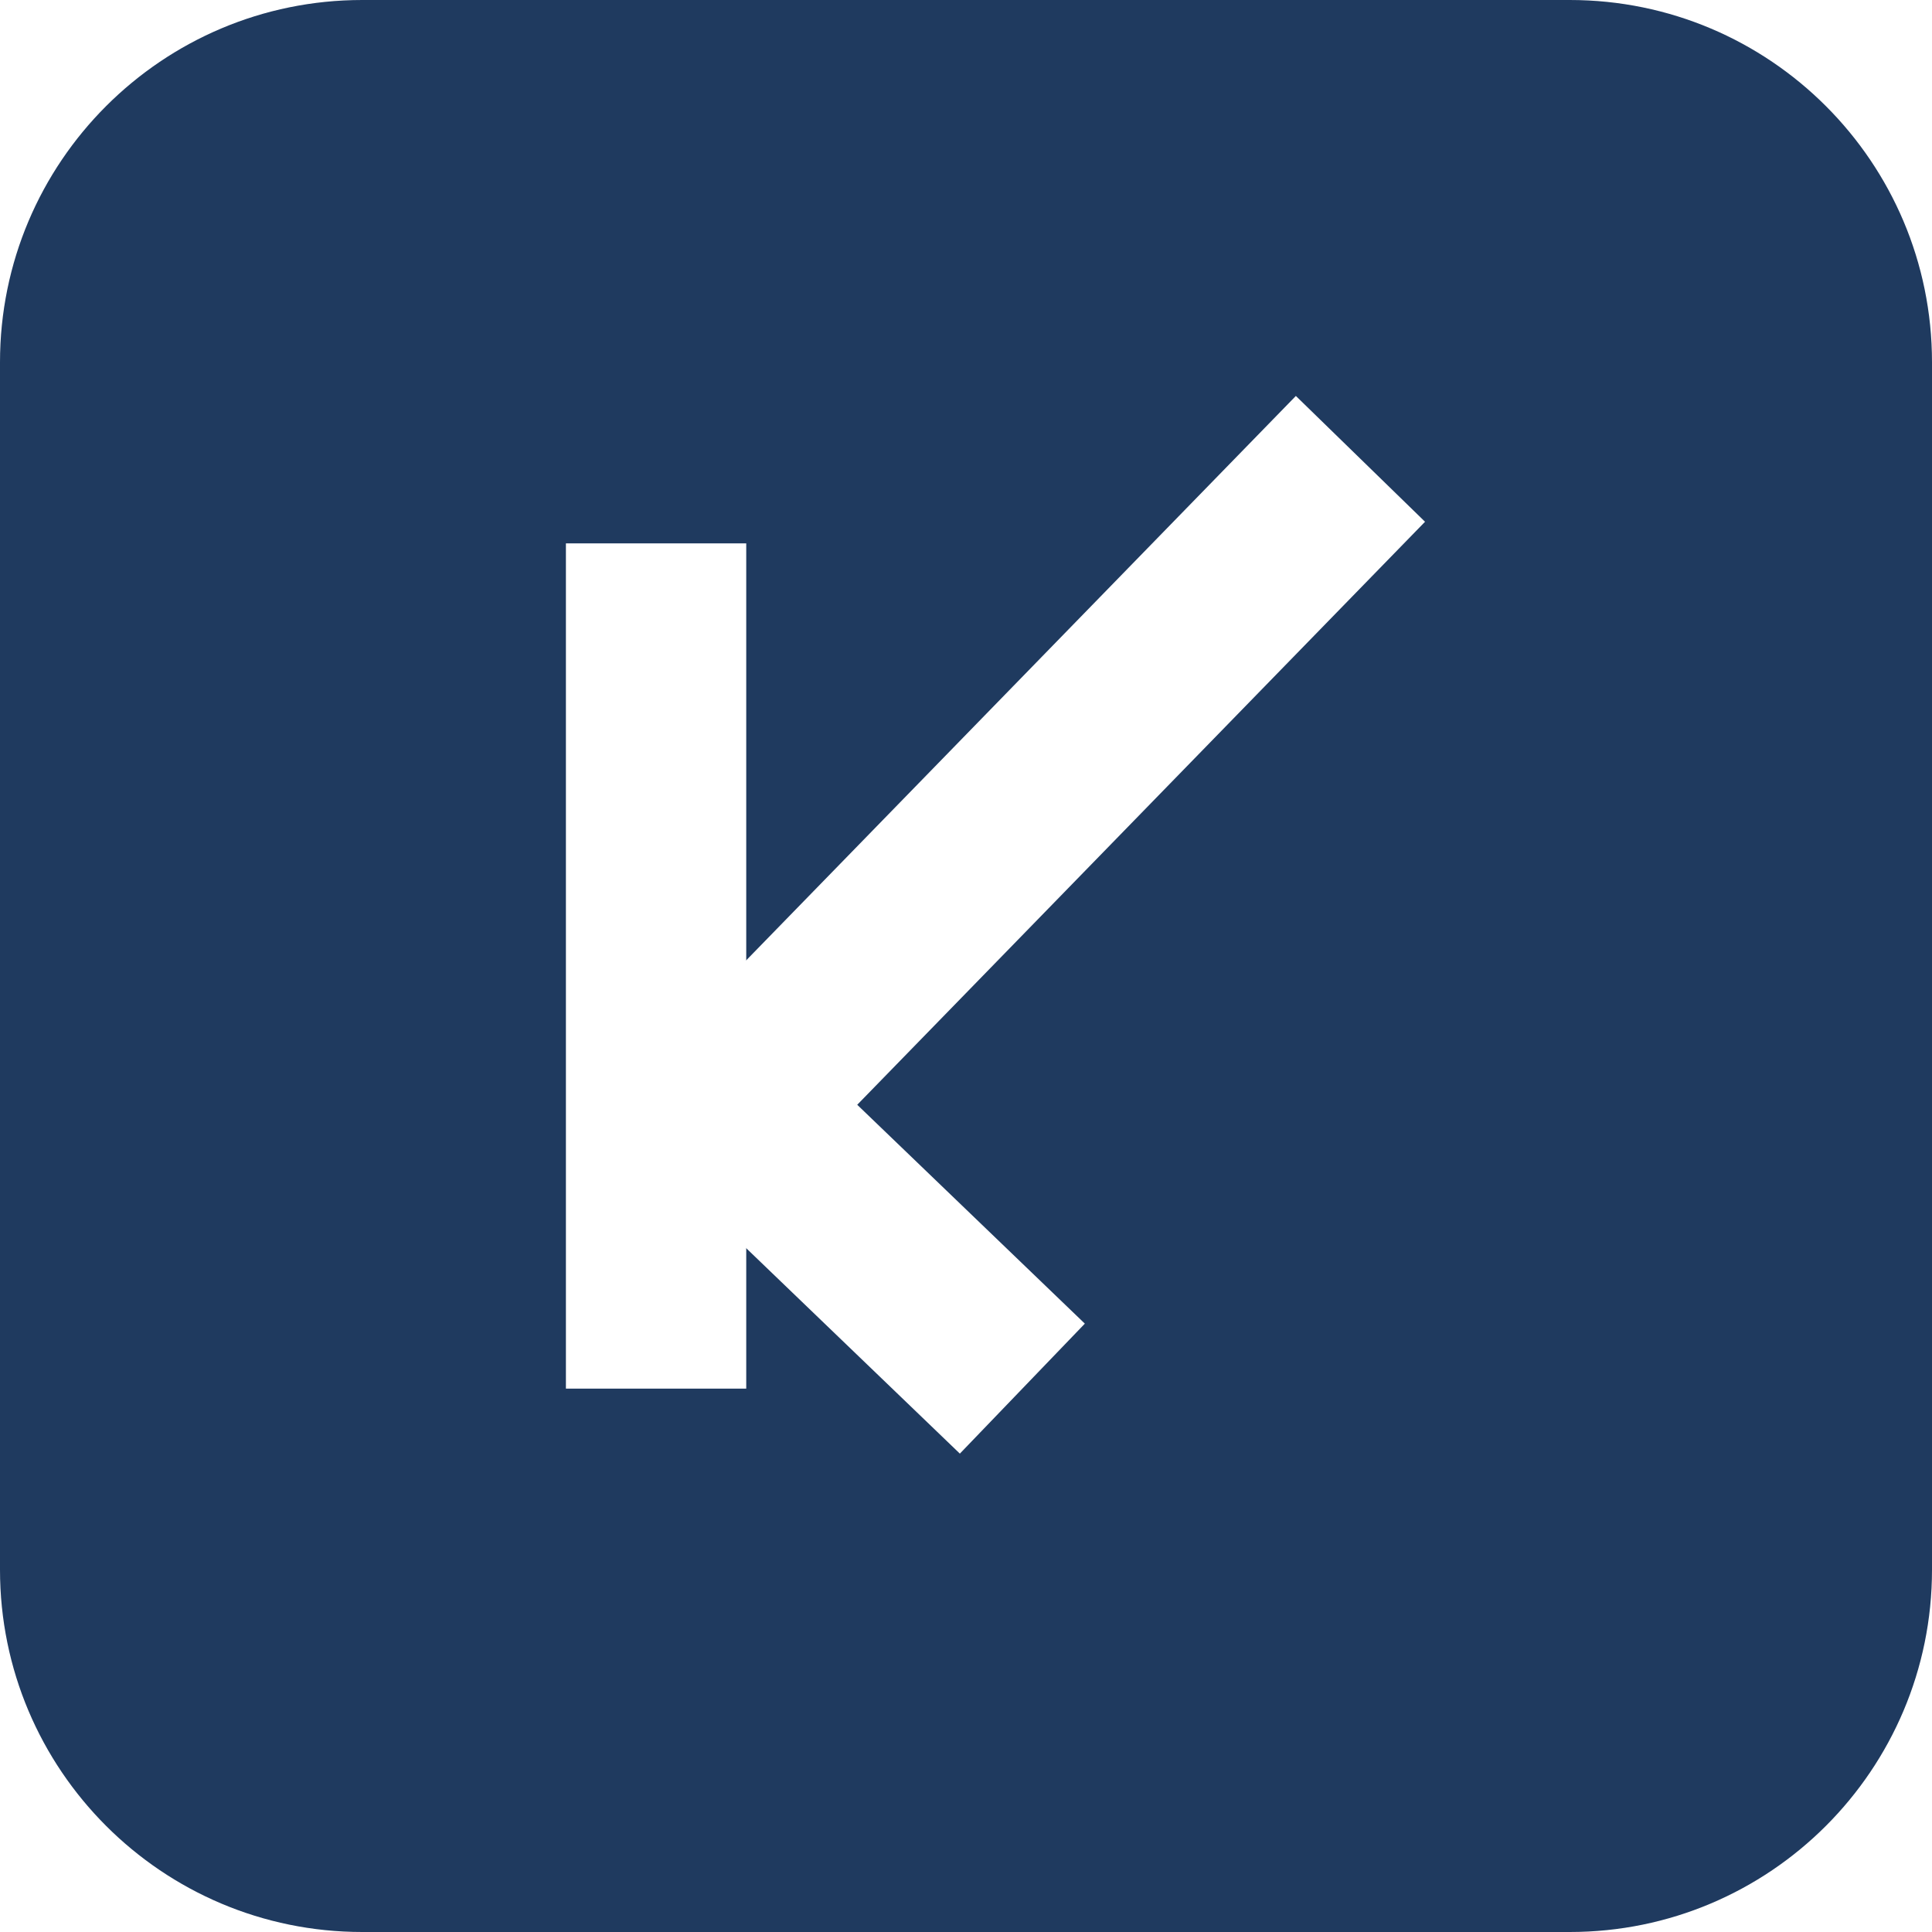
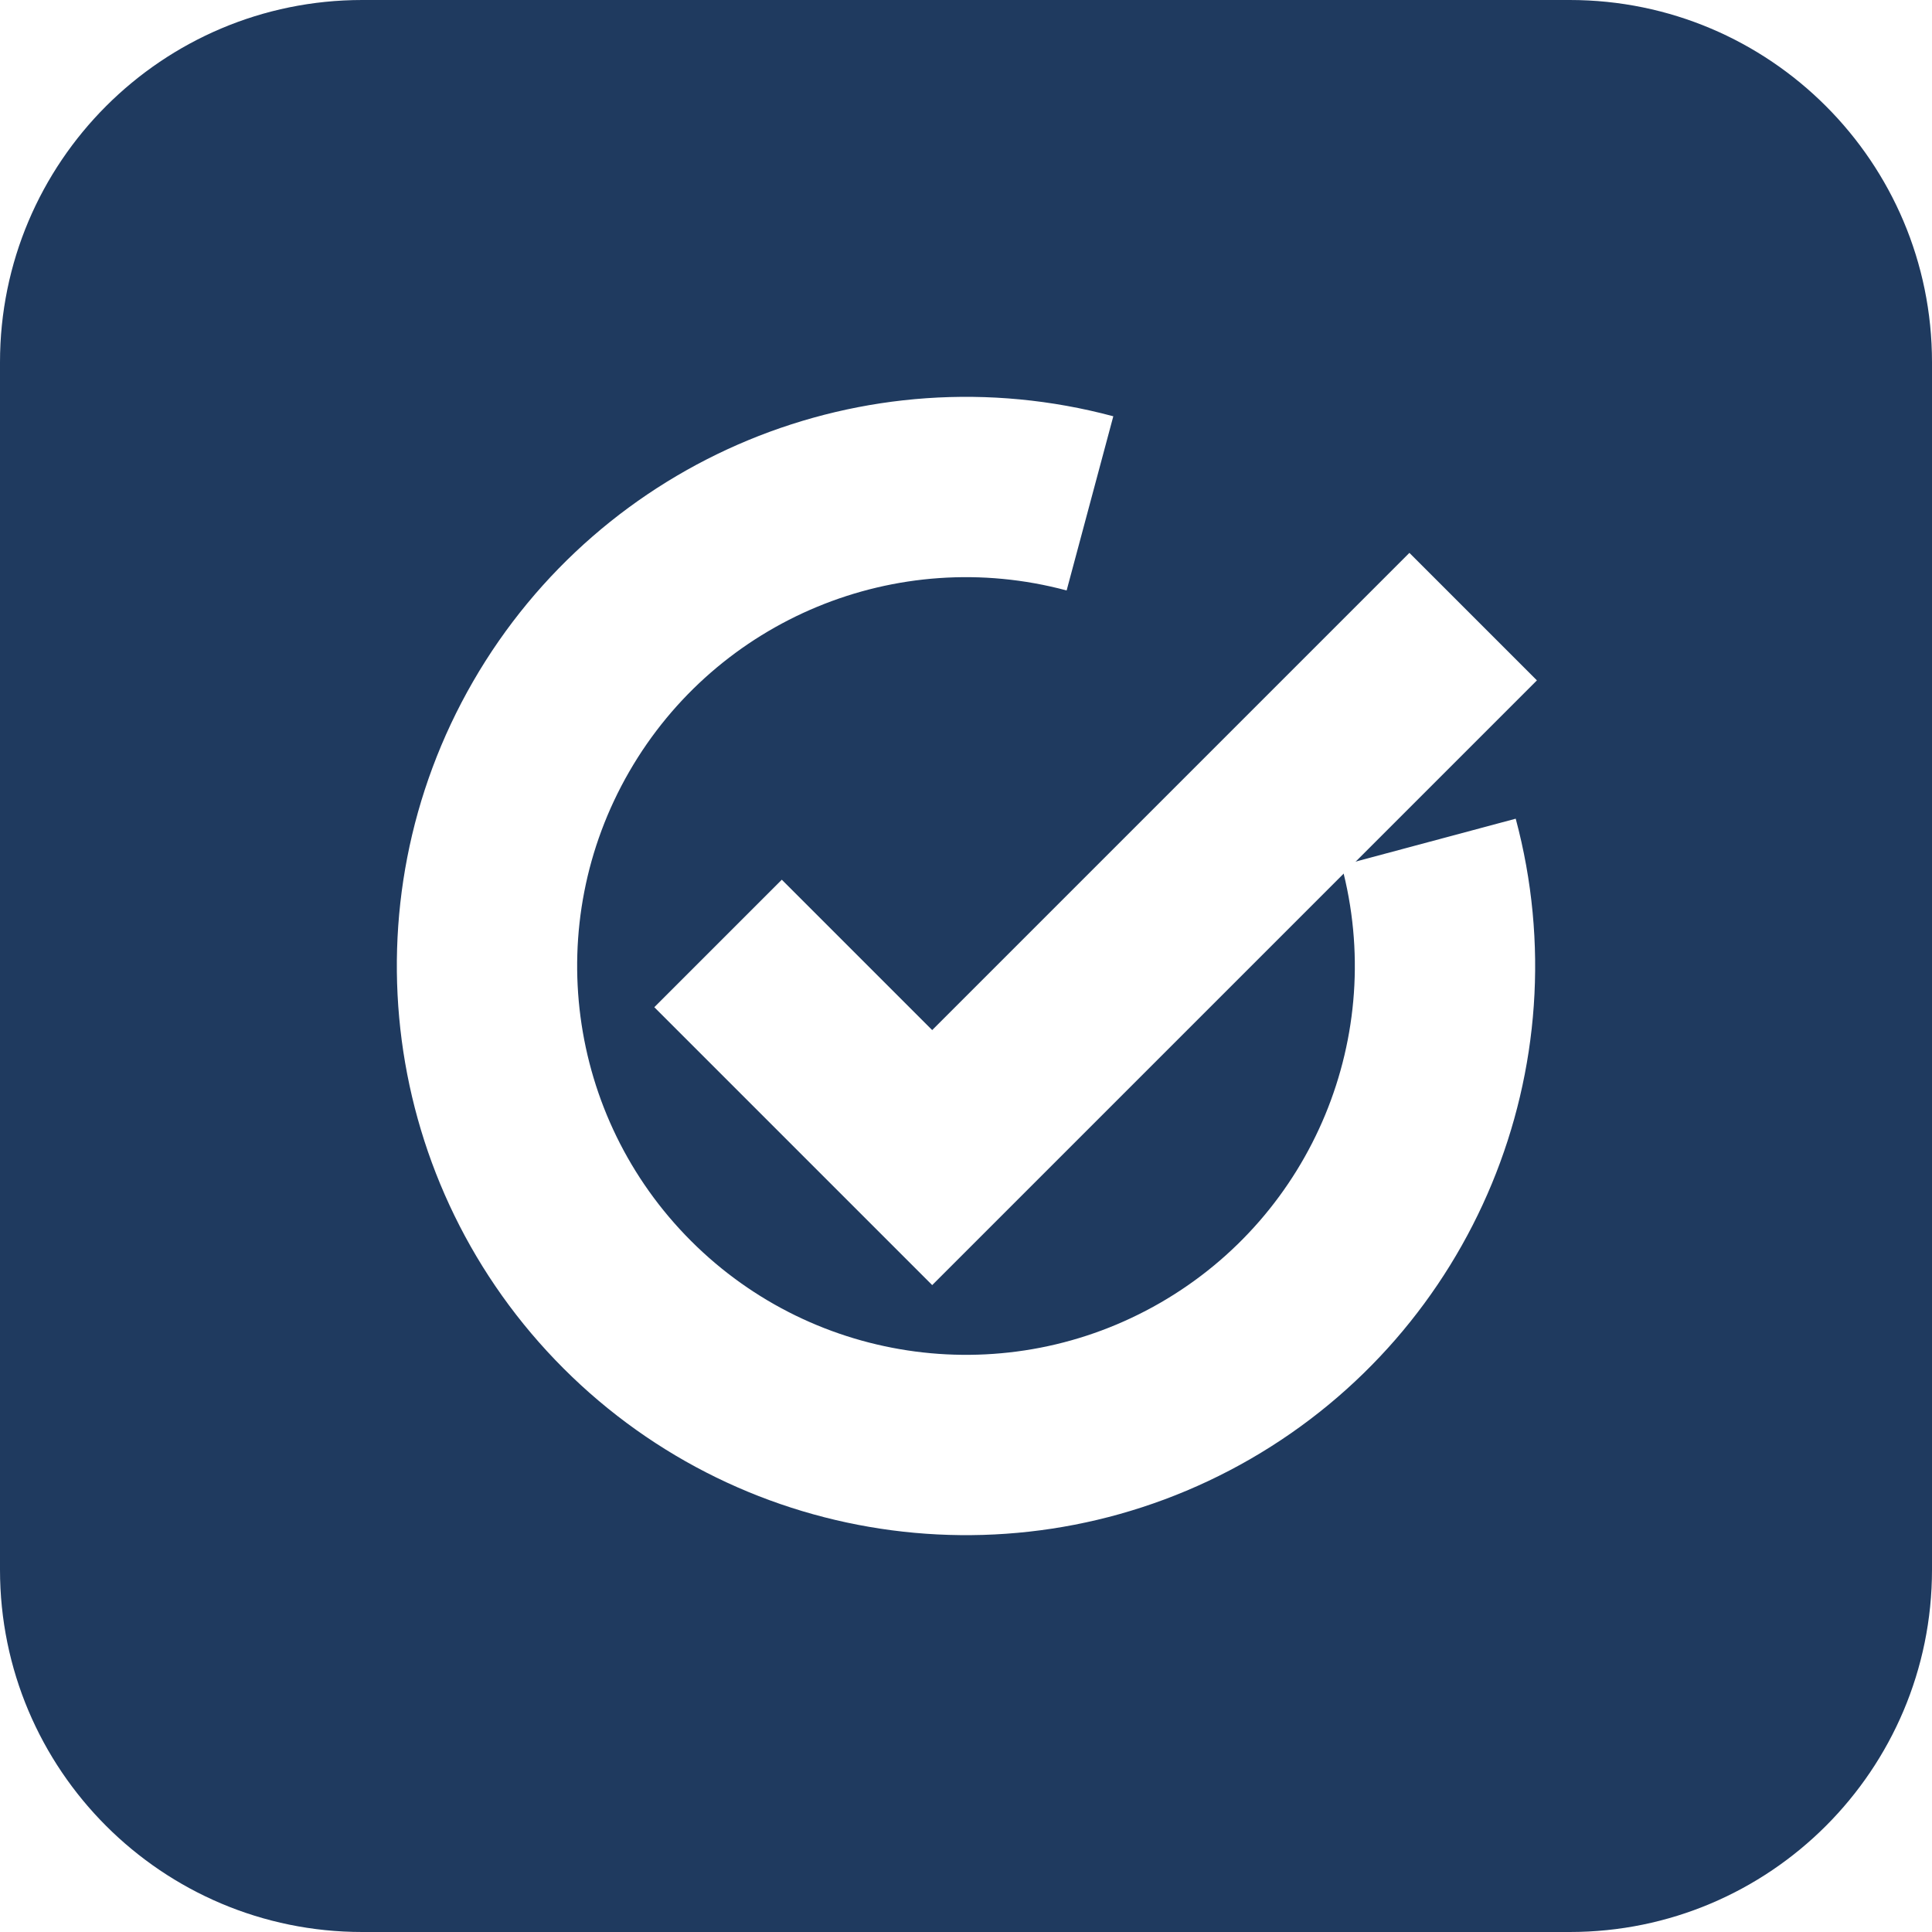
<svg xmlns="http://www.w3.org/2000/svg" viewBox="0 0 24 24">
  <rect width="24" height="24" rx="4.5" fill="#1F3A5F" />
  <g transform="translate(3.6 3.6) scale(.7)" color="#FFFFFF">
-     <path d="M6.5 4.5v15" fill="none" stroke="currentColor" stroke-width="3.2" stroke-linecap="butt" stroke-linejoin="miter" />
-     <path d="M13 19.5 7.8 14.5 19 3" fill="none" stroke="currentColor" stroke-width="3.2" stroke-linecap="butt" stroke-linejoin="miter" />
+     <path d="M20.21 9.80 A8.5 8.5 0 1 1 14.20 3.79" fill="none" stroke="currentColor" stroke-width="3.2" stroke-linecap="butt" stroke-linejoin="miter" />
+     <path d="M7.6 11.6 11.4 15.4 21 5.8" fill="none" stroke="currentColor" stroke-width="3.2" stroke-linecap="butt" stroke-linejoin="miter" />
  </g>
</svg>
